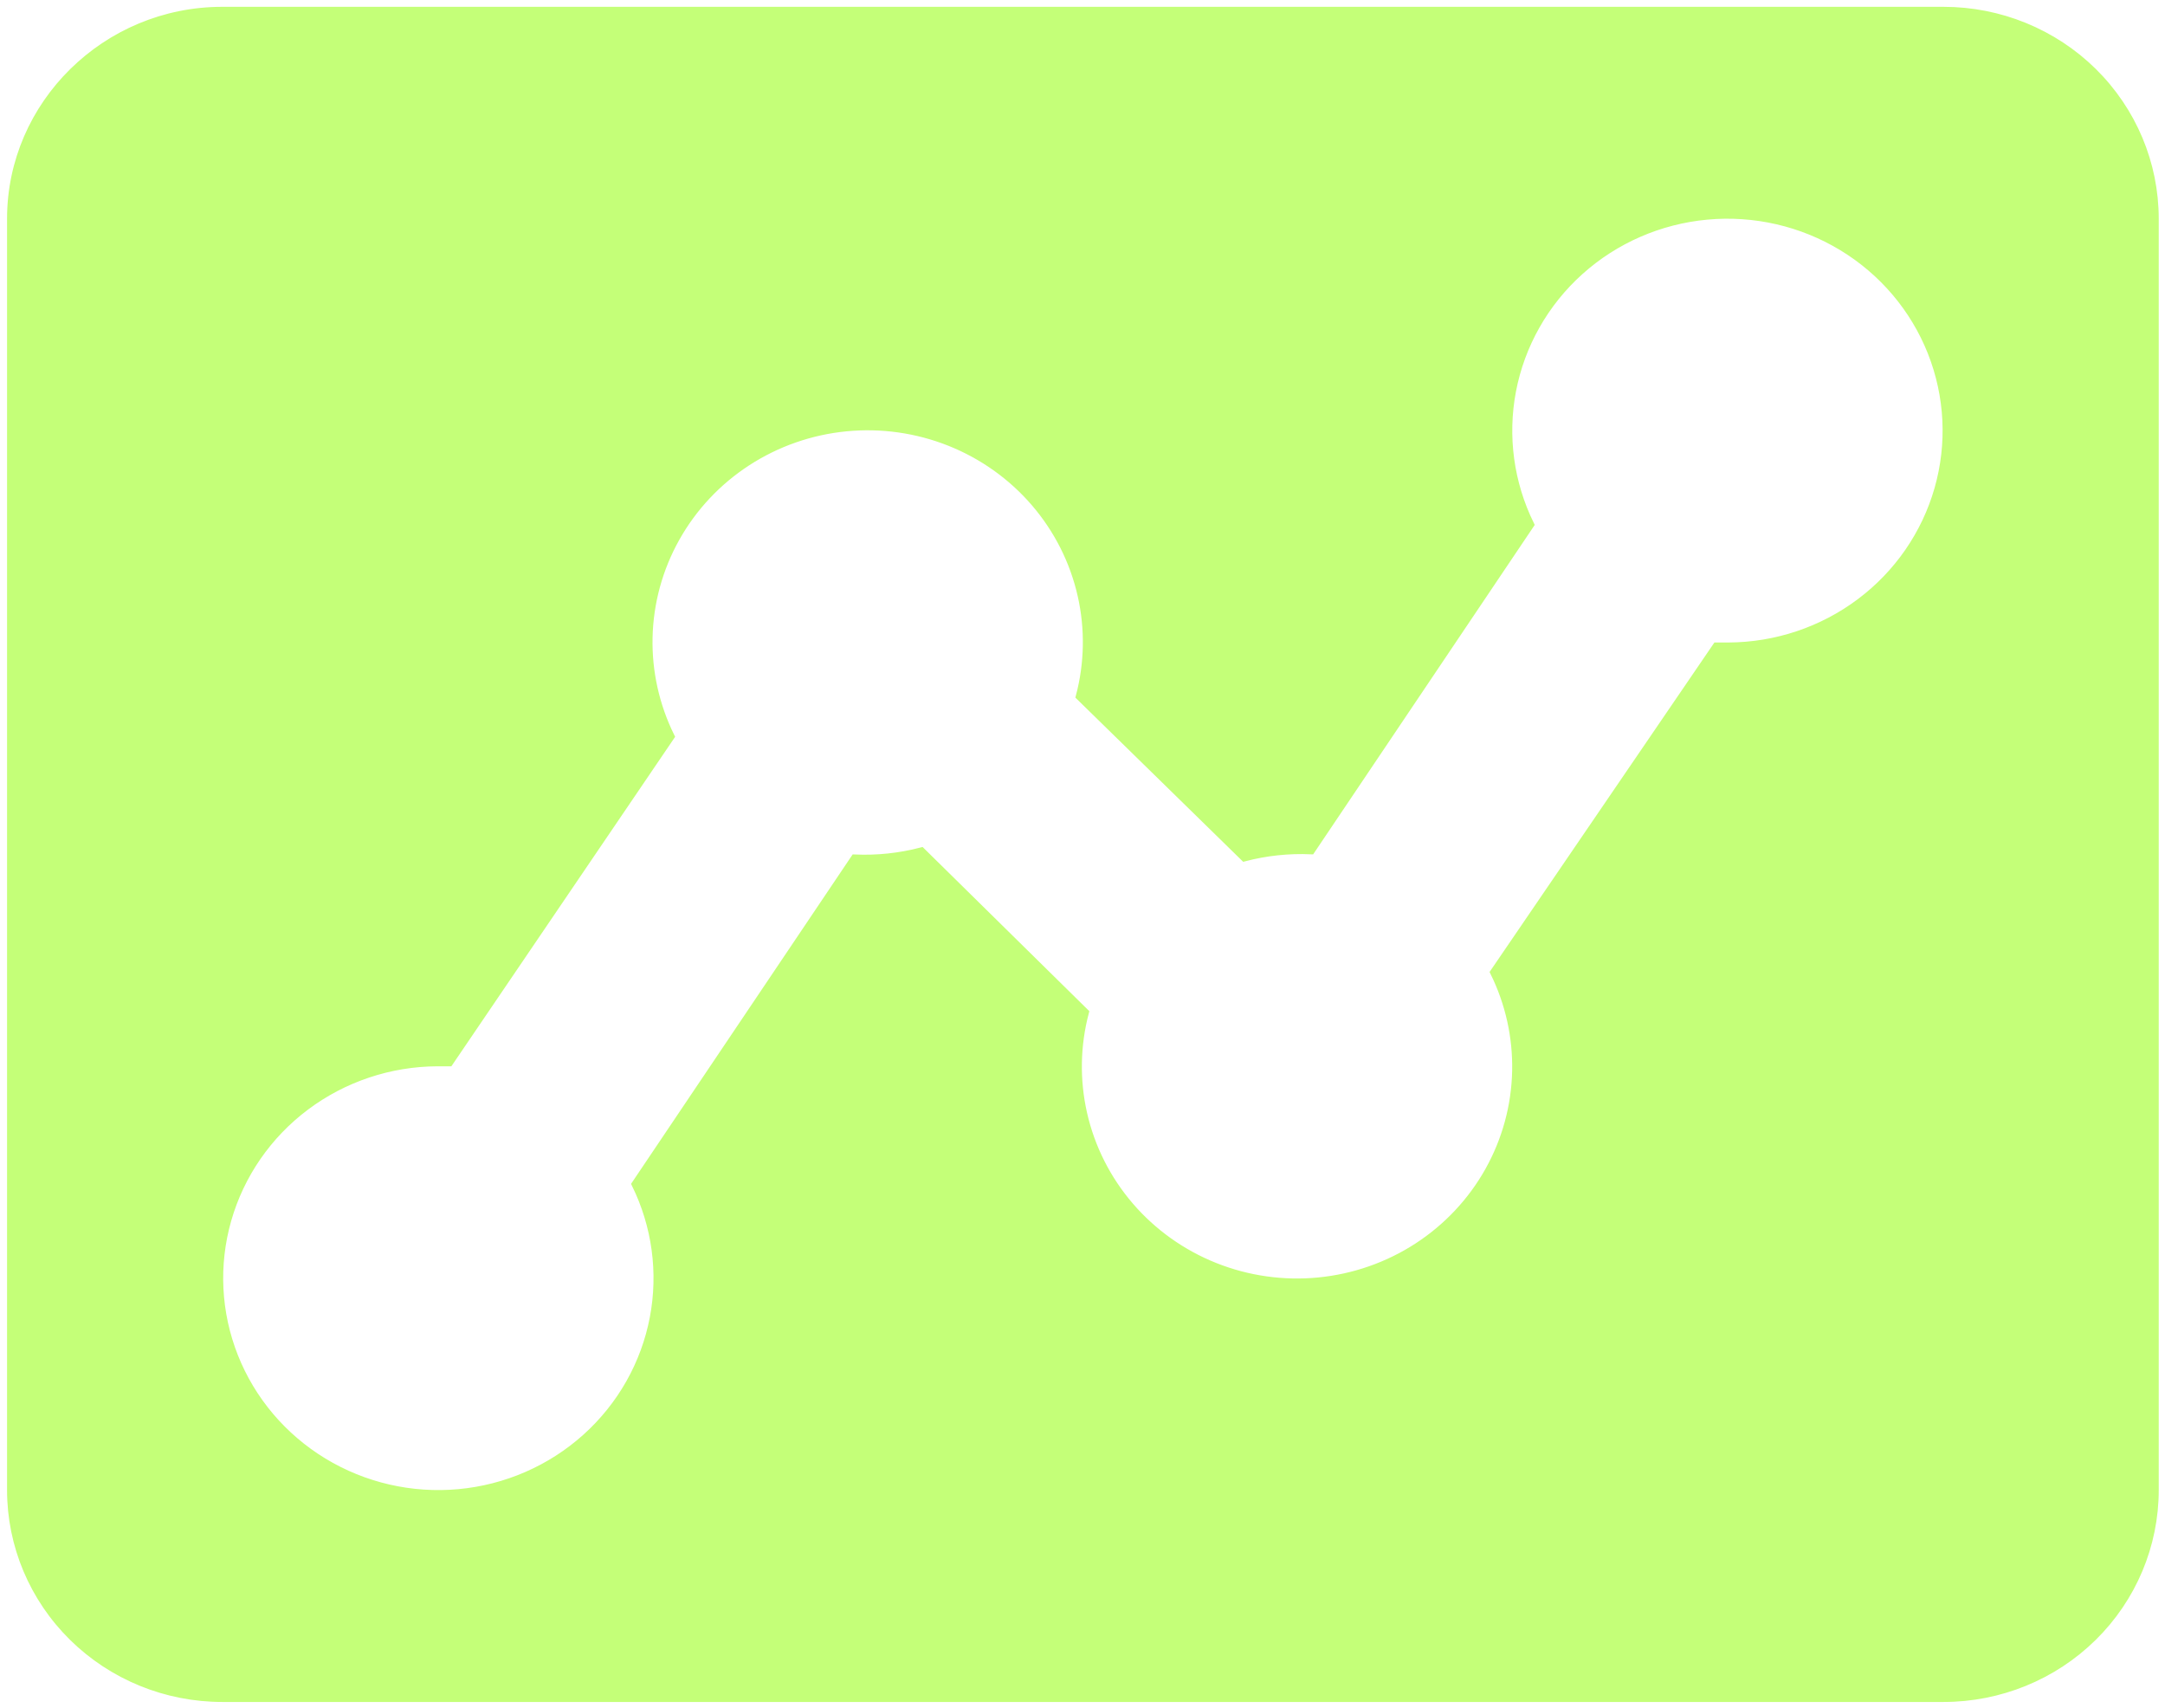
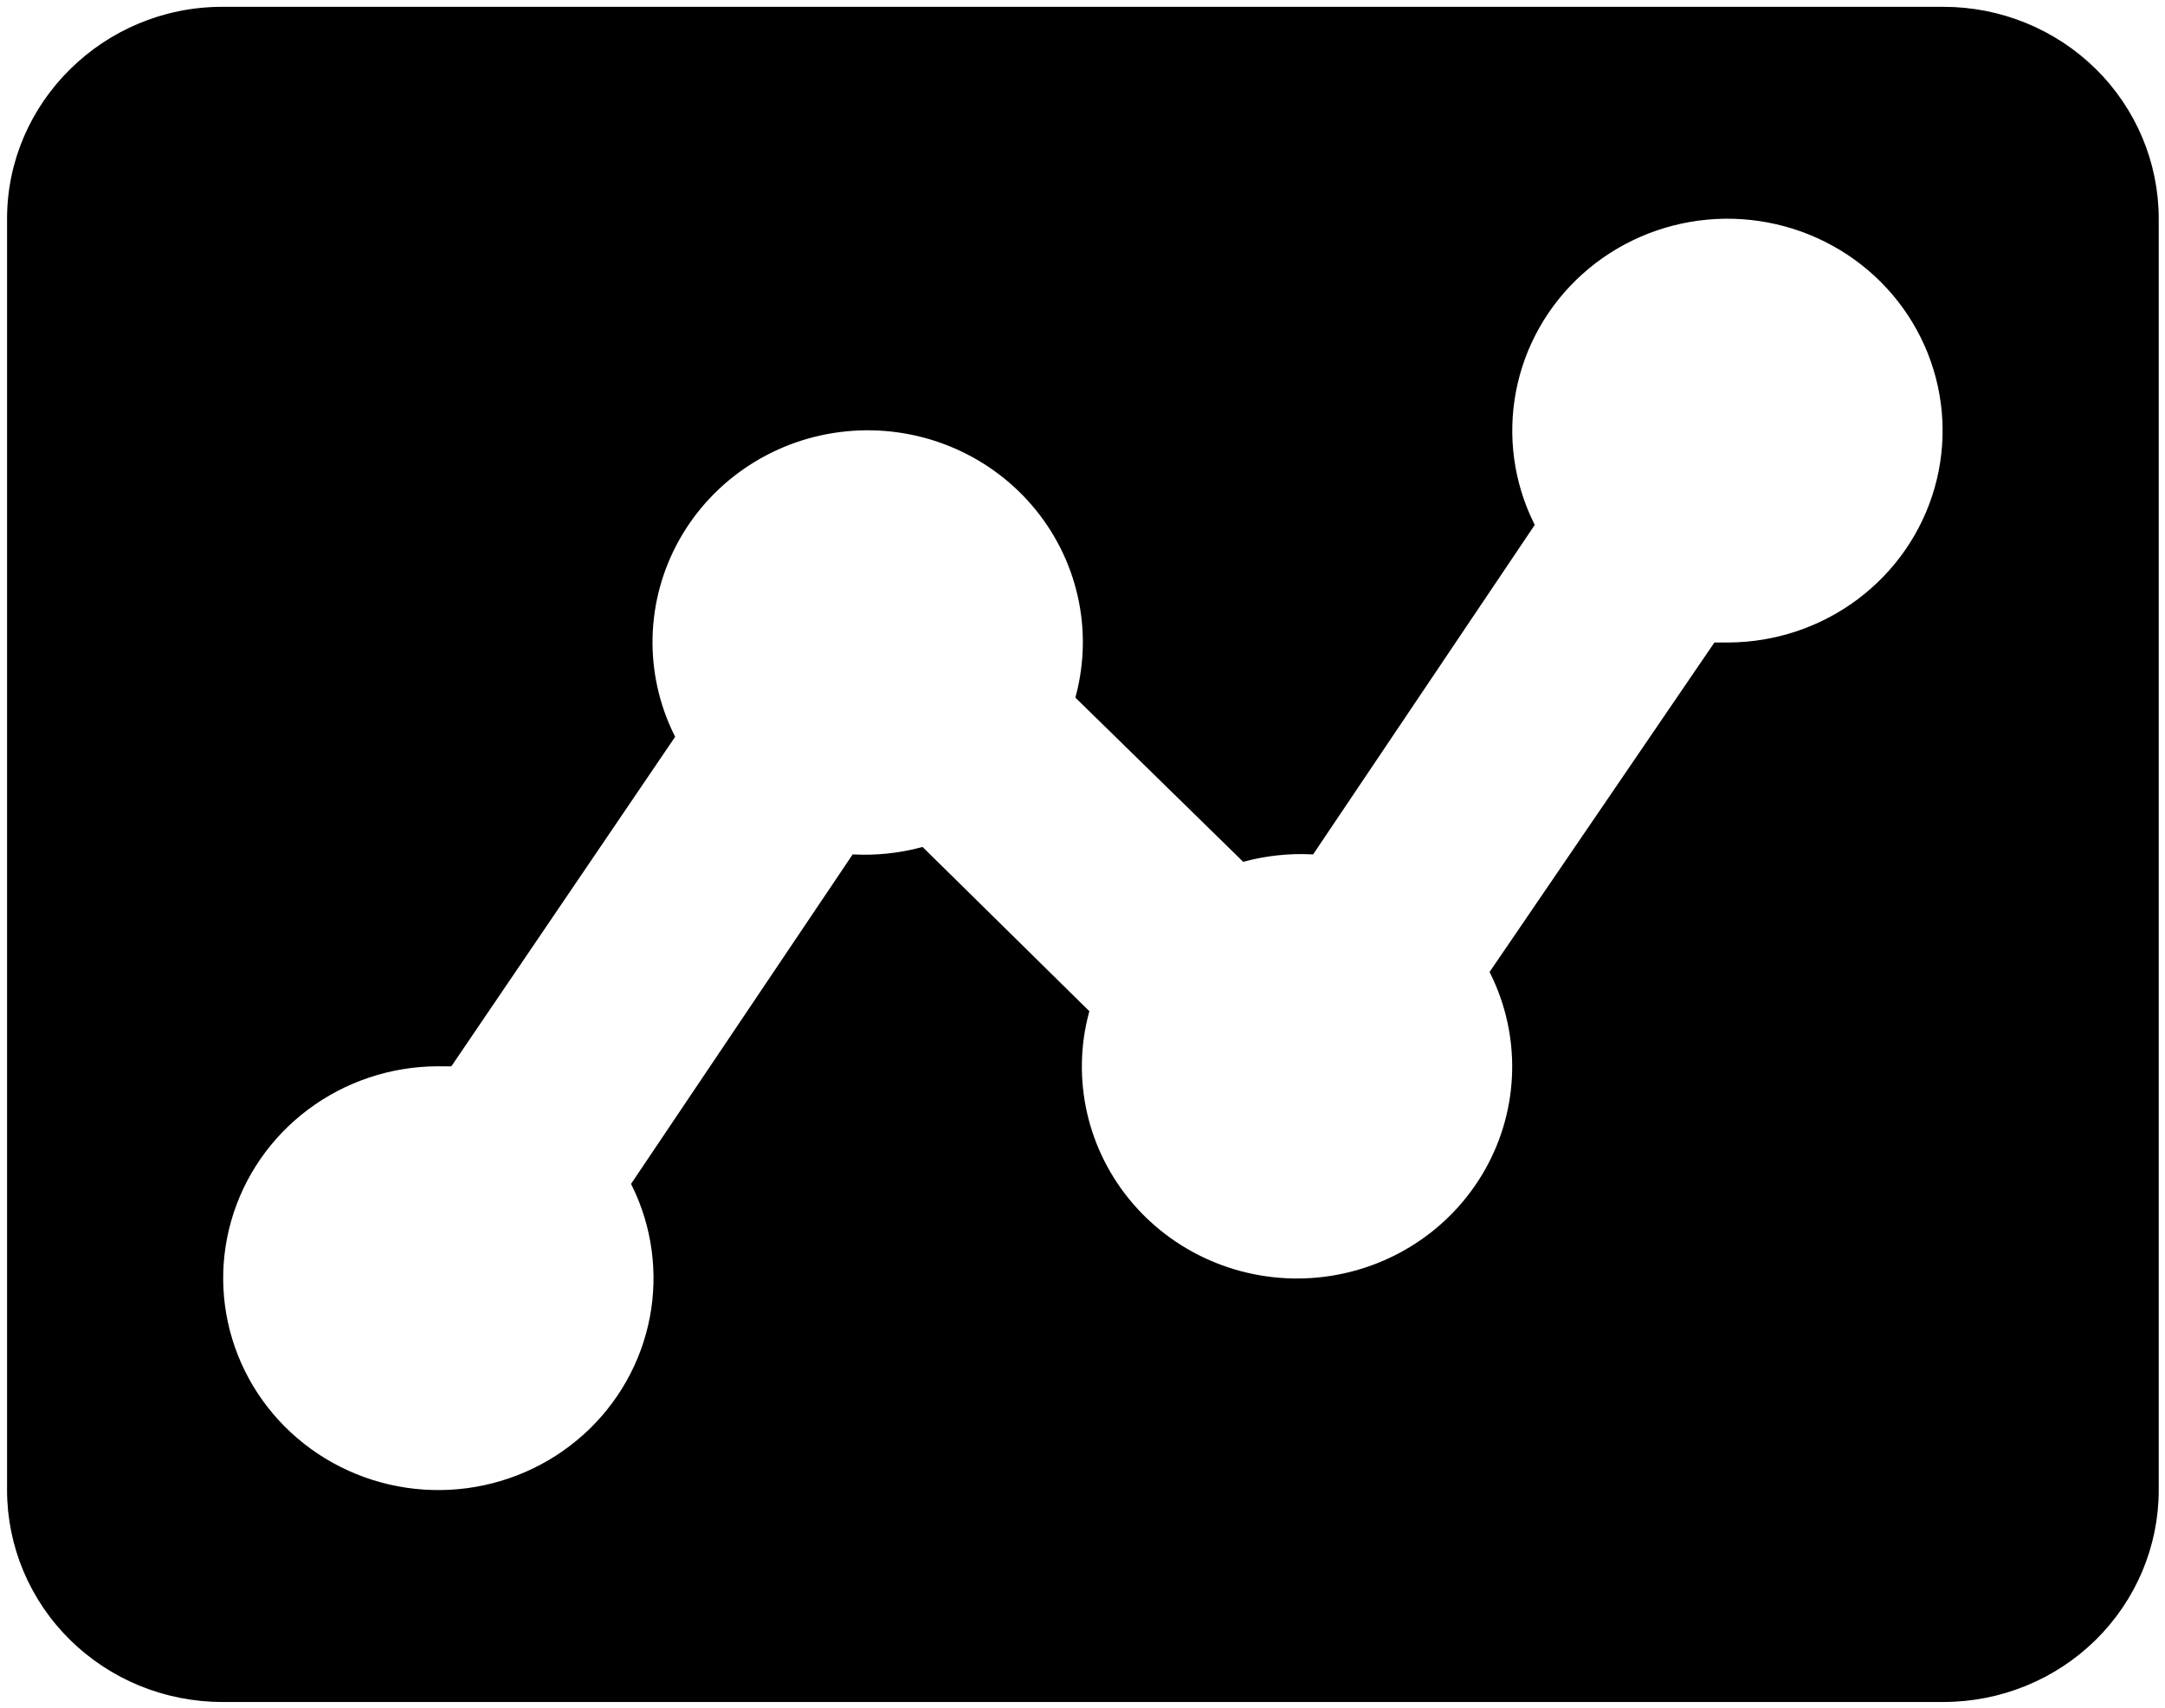
<svg xmlns="http://www.w3.org/2000/svg" width="279" height="220" viewBox="0 0 279 220" fill="none">
-   <path d="M56.366 136.891H56.364C50.232 136.918 44.276 138.91 39.396 142.568C34.515 146.225 30.976 151.35 29.315 157.166C27.654 162.983 27.963 169.174 30.194 174.803C32.425 180.431 36.456 185.189 41.676 188.359C46.896 191.529 53.021 192.938 59.126 192.374C65.23 191.81 70.983 189.303 75.514 185.232C80.045 181.161 83.107 175.747 84.236 169.808C85.347 163.964 84.525 157.927 81.899 152.581L110.139 110.602C113.038 110.729 115.94 110.421 118.746 109.69L139.824 130.444C138.7 134.707 138.62 139.173 139.593 143.475C140.587 147.872 142.651 151.965 145.607 155.402C148.563 158.839 152.322 161.516 156.561 163.205C160.799 164.893 165.39 165.543 169.939 165.097C174.488 164.652 178.86 163.124 182.678 160.647C186.496 158.169 189.646 154.814 191.857 150.871C194.068 146.927 195.273 142.514 195.368 138.009C195.461 133.604 194.49 129.241 192.536 125.28L221.197 83.286L222.736 83.286L222.738 83.286C228.869 83.259 234.825 81.267 239.706 77.609C244.586 73.952 248.125 68.827 249.786 63.011C251.447 57.194 251.138 51.003 248.908 45.374C246.677 39.746 242.646 34.987 237.426 31.818C232.206 28.648 226.08 27.239 219.976 27.803C213.871 28.367 208.118 30.874 203.587 34.945C199.056 39.016 195.994 44.43 194.865 50.369C193.755 56.213 194.576 62.25 197.203 67.596L168.963 109.575C166.063 109.448 163.16 109.756 160.355 110.488L139.139 89.732C140.263 85.47 140.343 81.004 139.37 76.702C138.376 72.305 136.311 68.212 133.355 64.775C130.399 61.338 126.64 58.661 122.402 56.972C118.164 55.284 113.573 54.634 109.024 55.08C104.474 55.525 100.103 57.053 96.285 59.53C92.467 62.008 89.316 65.363 87.106 69.306C84.895 73.249 83.69 77.663 83.594 82.168C83.501 86.574 84.473 90.936 86.427 94.897L57.903 136.891H56.366ZM1.409 28.182C1.409 13.449 13.656 1.379 28.637 1.379H250.464C257.688 1.379 264.614 4.205 269.72 9.232C274.825 14.259 277.692 21.076 277.692 28.182V191.995C277.692 199.101 274.825 205.918 269.72 210.945C264.614 215.972 257.688 218.798 250.464 218.798H28.637C21.414 218.798 14.487 215.972 9.381 210.945C4.276 205.918 1.409 199.101 1.409 191.995V28.182Z" fill="#C4FF78" stroke="#C4FF78" />
+   <path d="M56.366 136.891H56.364C50.232 136.918 44.276 138.91 39.396 142.568C34.515 146.225 30.976 151.35 29.315 157.166C27.654 162.983 27.963 169.174 30.194 174.803C32.425 180.431 36.456 185.189 41.676 188.359C46.896 191.529 53.021 192.938 59.126 192.374C65.23 191.81 70.983 189.303 75.514 185.232C80.045 181.161 83.107 175.747 84.236 169.808C85.347 163.964 84.525 157.927 81.899 152.581L110.139 110.602C113.038 110.729 115.94 110.421 118.746 109.69L139.824 130.444C138.7 134.707 138.62 139.173 139.593 143.475C140.587 147.872 142.651 151.965 145.607 155.402C148.563 158.839 152.322 161.516 156.561 163.205C160.799 164.893 165.39 165.543 169.939 165.097C174.488 164.652 178.86 163.124 182.678 160.647C186.496 158.169 189.646 154.814 191.857 150.871C194.068 146.927 195.273 142.514 195.368 138.009C195.461 133.604 194.49 129.241 192.536 125.28L221.197 83.286L222.736 83.286L222.738 83.286C228.869 83.259 234.825 81.267 239.706 77.609C244.586 73.952 248.125 68.827 249.786 63.011C251.447 57.194 251.138 51.003 248.908 45.374C246.677 39.746 242.646 34.987 237.426 31.818C232.206 28.648 226.08 27.239 219.976 27.803C213.871 28.367 208.118 30.874 203.587 34.945C199.056 39.016 195.994 44.43 194.865 50.369C193.755 56.213 194.576 62.25 197.203 67.596L168.963 109.575C166.063 109.448 163.16 109.756 160.355 110.488L139.139 89.732C140.263 85.47 140.343 81.004 139.37 76.702C138.376 72.305 136.311 68.212 133.355 64.775C130.399 61.338 126.64 58.661 122.402 56.972C118.164 55.284 113.573 54.634 109.024 55.08C104.474 55.525 100.103 57.053 96.285 59.53C92.467 62.008 89.316 65.363 87.106 69.306C84.895 73.249 83.69 77.663 83.594 82.168C83.501 86.574 84.473 90.936 86.427 94.897L57.903 136.891H56.366ZM1.409 28.182C1.409 13.449 13.656 1.379 28.637 1.379H250.464C257.688 1.379 264.614 4.205 269.72 9.232C274.825 14.259 277.692 21.076 277.692 28.182V191.995C277.692 199.101 274.825 205.918 269.72 210.945C264.614 215.972 257.688 218.798 250.464 218.798H28.637C21.414 218.798 14.487 215.972 9.381 210.945C4.276 205.918 1.409 199.101 1.409 191.995V28.182Z" fill="#000000" stroke="#000000" />
</svg>
